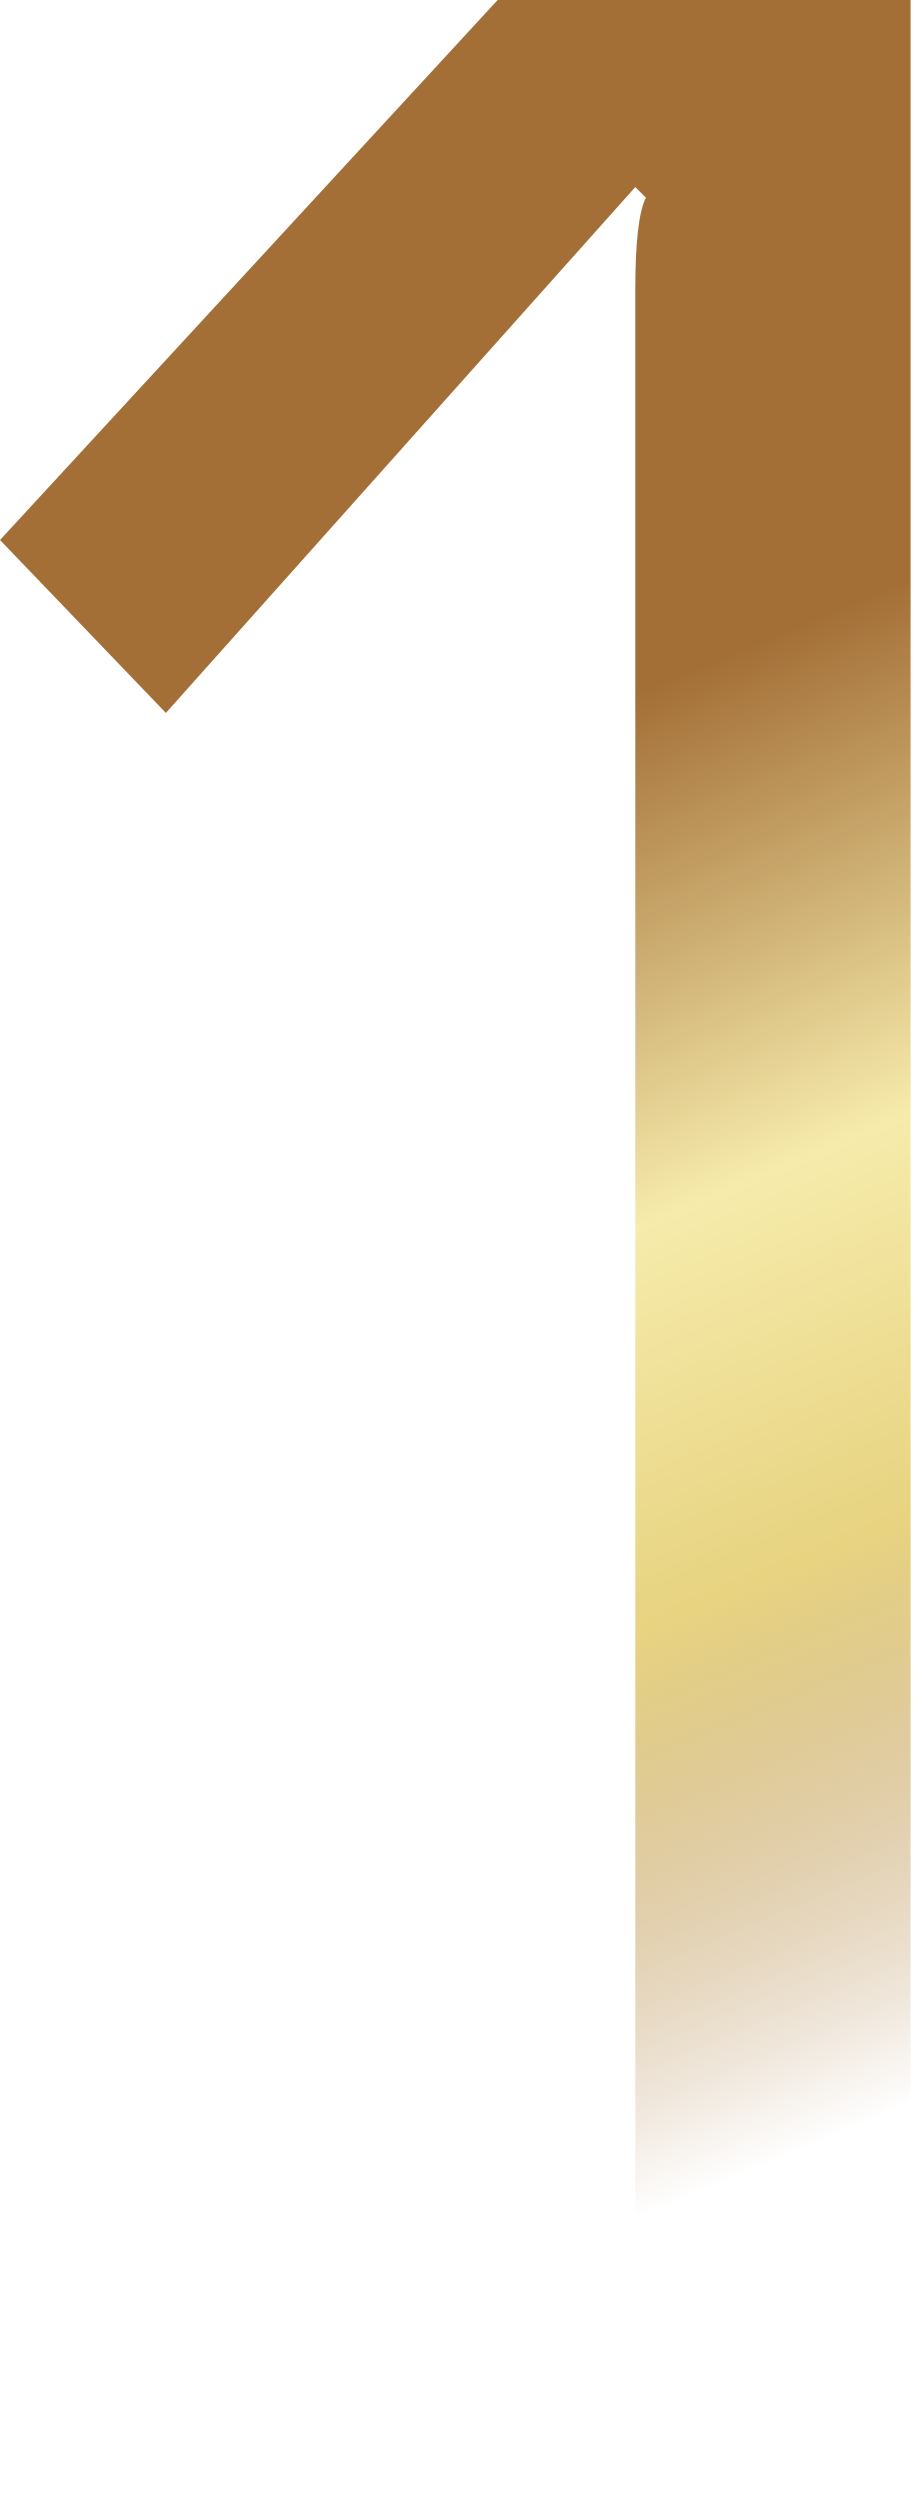
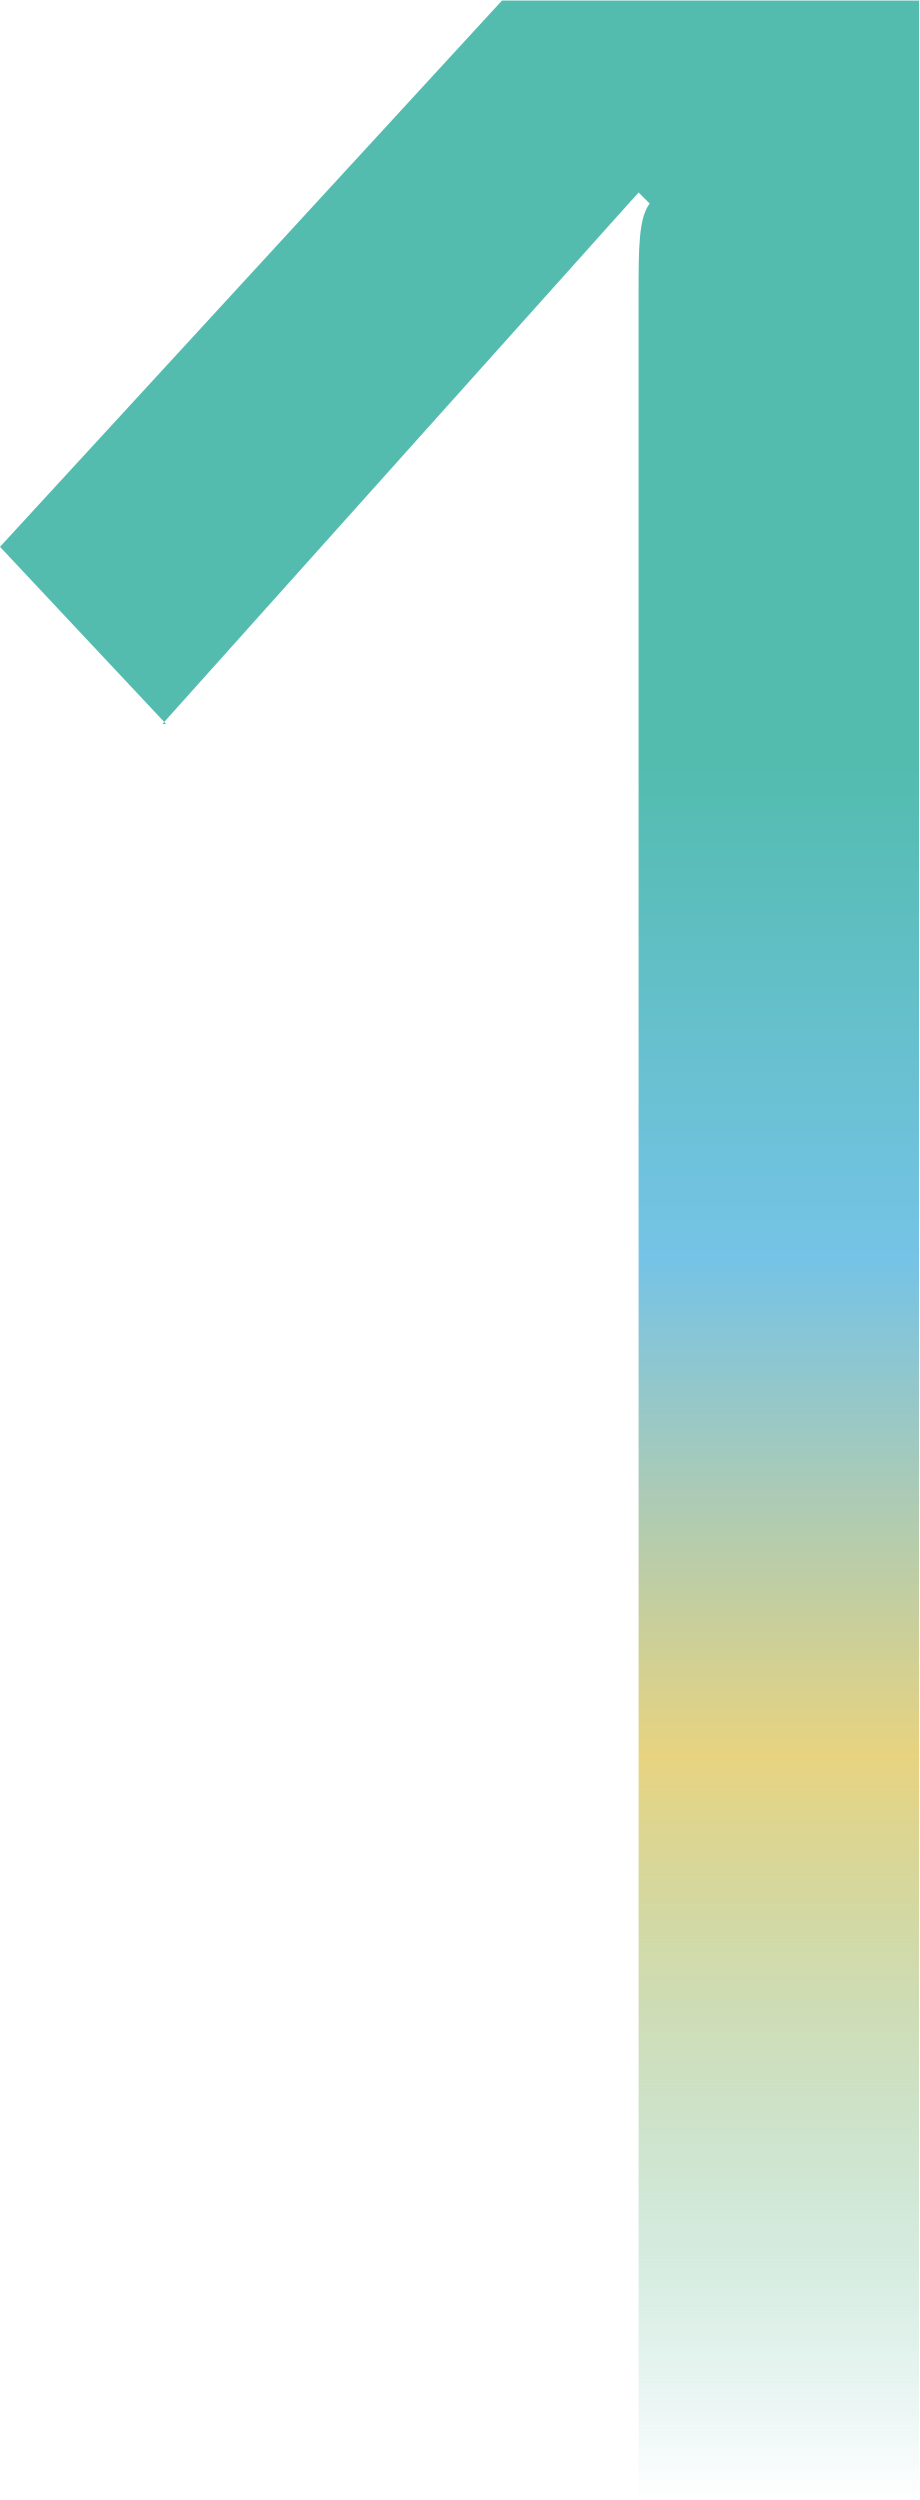
- <svg xmlns="http://www.w3.org/2000/svg" width="25" height="68" viewBox="0 0 25 68" fill="none">
-   <path d="M4.512 19.392L1.22786e-05 14.688L13.536 -5.34058e-05H24.768V67.2H17.28V7.872C17.28 6.592 17.376 5.76 17.568 5.376L17.28 5.088L4.512 19.392Z" fill="url(#paint0_linear_179_2224)" />
+ <svg xmlns="http://www.w3.org/2000/svg" id="_圖層_1" version="1.1" width="25" height="68" viewBox="0 0 24.9 67.7">
  <defs>
-     <linearGradient id="paint0_linear_179_2224" x1="26.65" y1="56.467" x2="6.643" y2="8.706" gradientUnits="userSpaceOnUse">
-       <stop stop-color="#A36F37" stop-opacity="0" />
-       <stop offset="0.284" stop-color="#E7D380" />
-       <stop offset="0.481" stop-color="#F6EBAB" />
-       <stop offset="0.74" stop-color="#A36F37" />
+     <style>
+       .st0 {
+         fill: url(#_未命名漸層);
+       }
+     </style>
+     <linearGradient id="_未命名漸層" data-name="未命名漸層" x1="9" y1="8" x2="9" y2="75.5" gradientTransform="translate(3.3 75.8) scale(1 -1)" gradientUnits="userSpaceOnUse">
+       <stop offset="0" stop-color="#53bcae" stop-opacity="0" />
+       <stop offset=".3" stop-color="#e7d380" />
+       <stop offset=".5" stop-color="#75c3e6" />
+       <stop offset=".7" stop-color="#53bcae" />
    </linearGradient>
  </defs>
+   <path class="st0" d="M4.5,19.6L0,14.8,13.6,0h11.3v67.7h-7.6V8c0-1.3,0-2.1.3-2.5l-.3-.3-12.9,14.4h.1Z" />
</svg>
